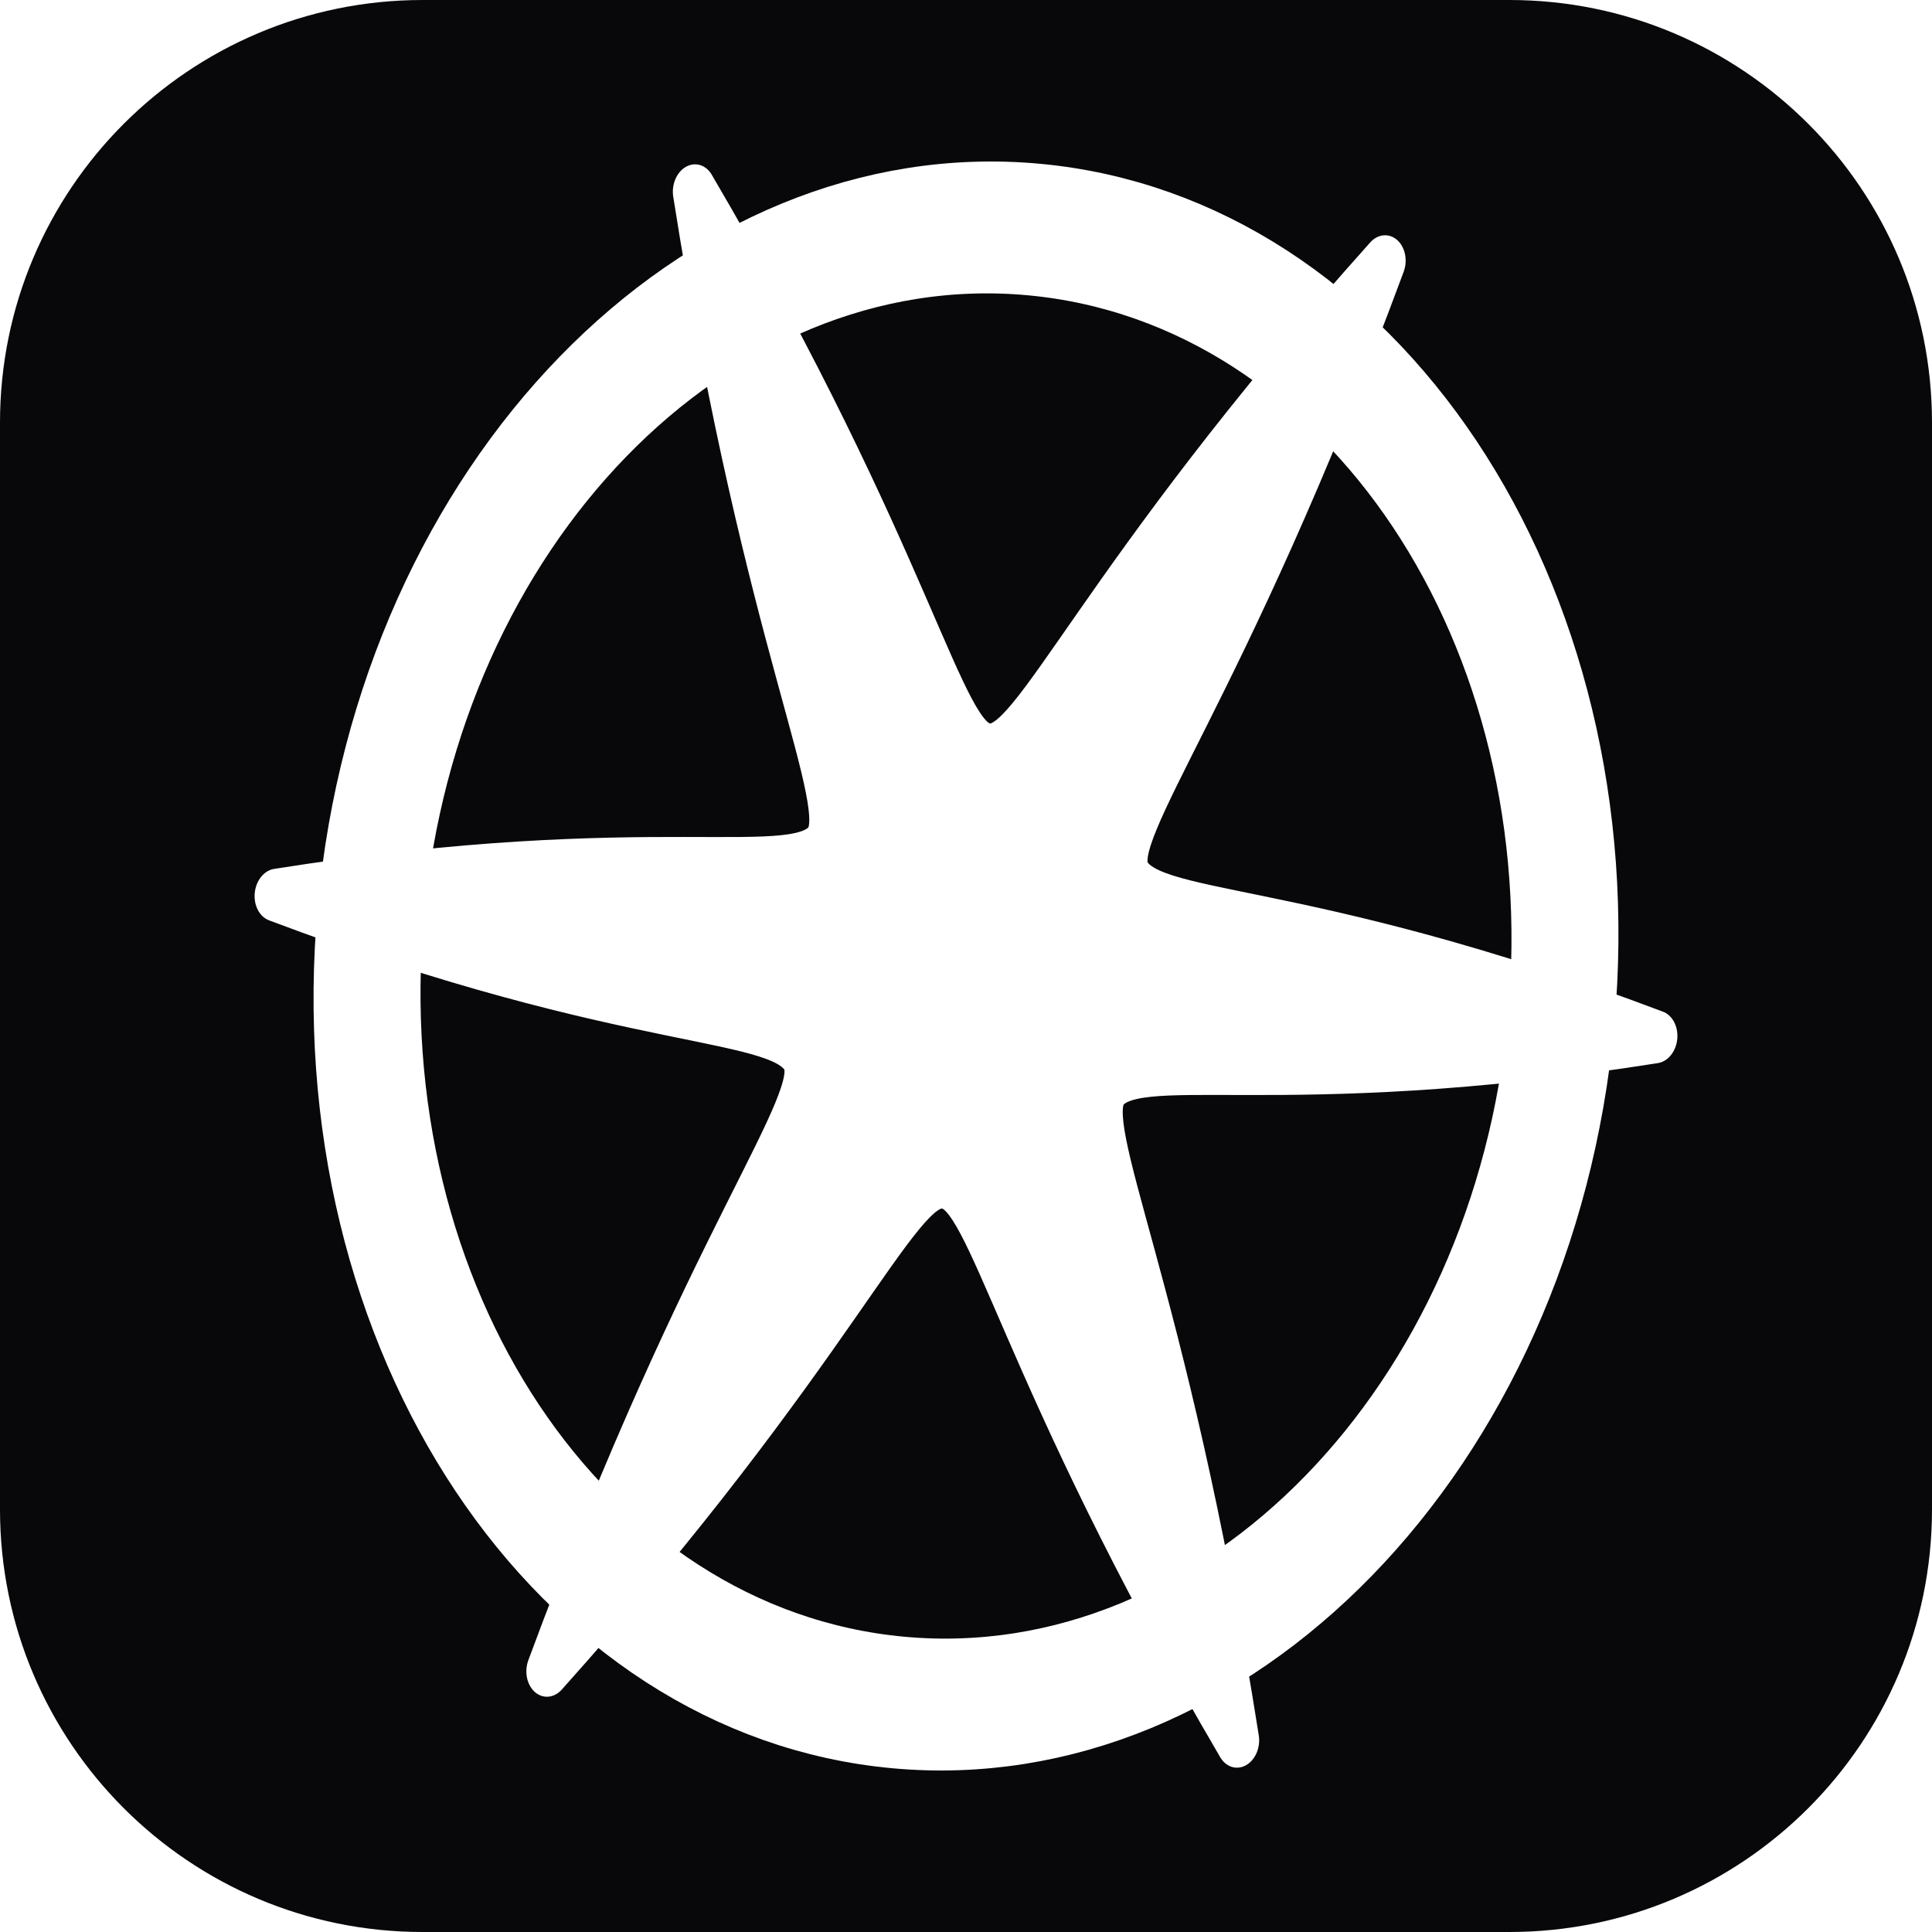
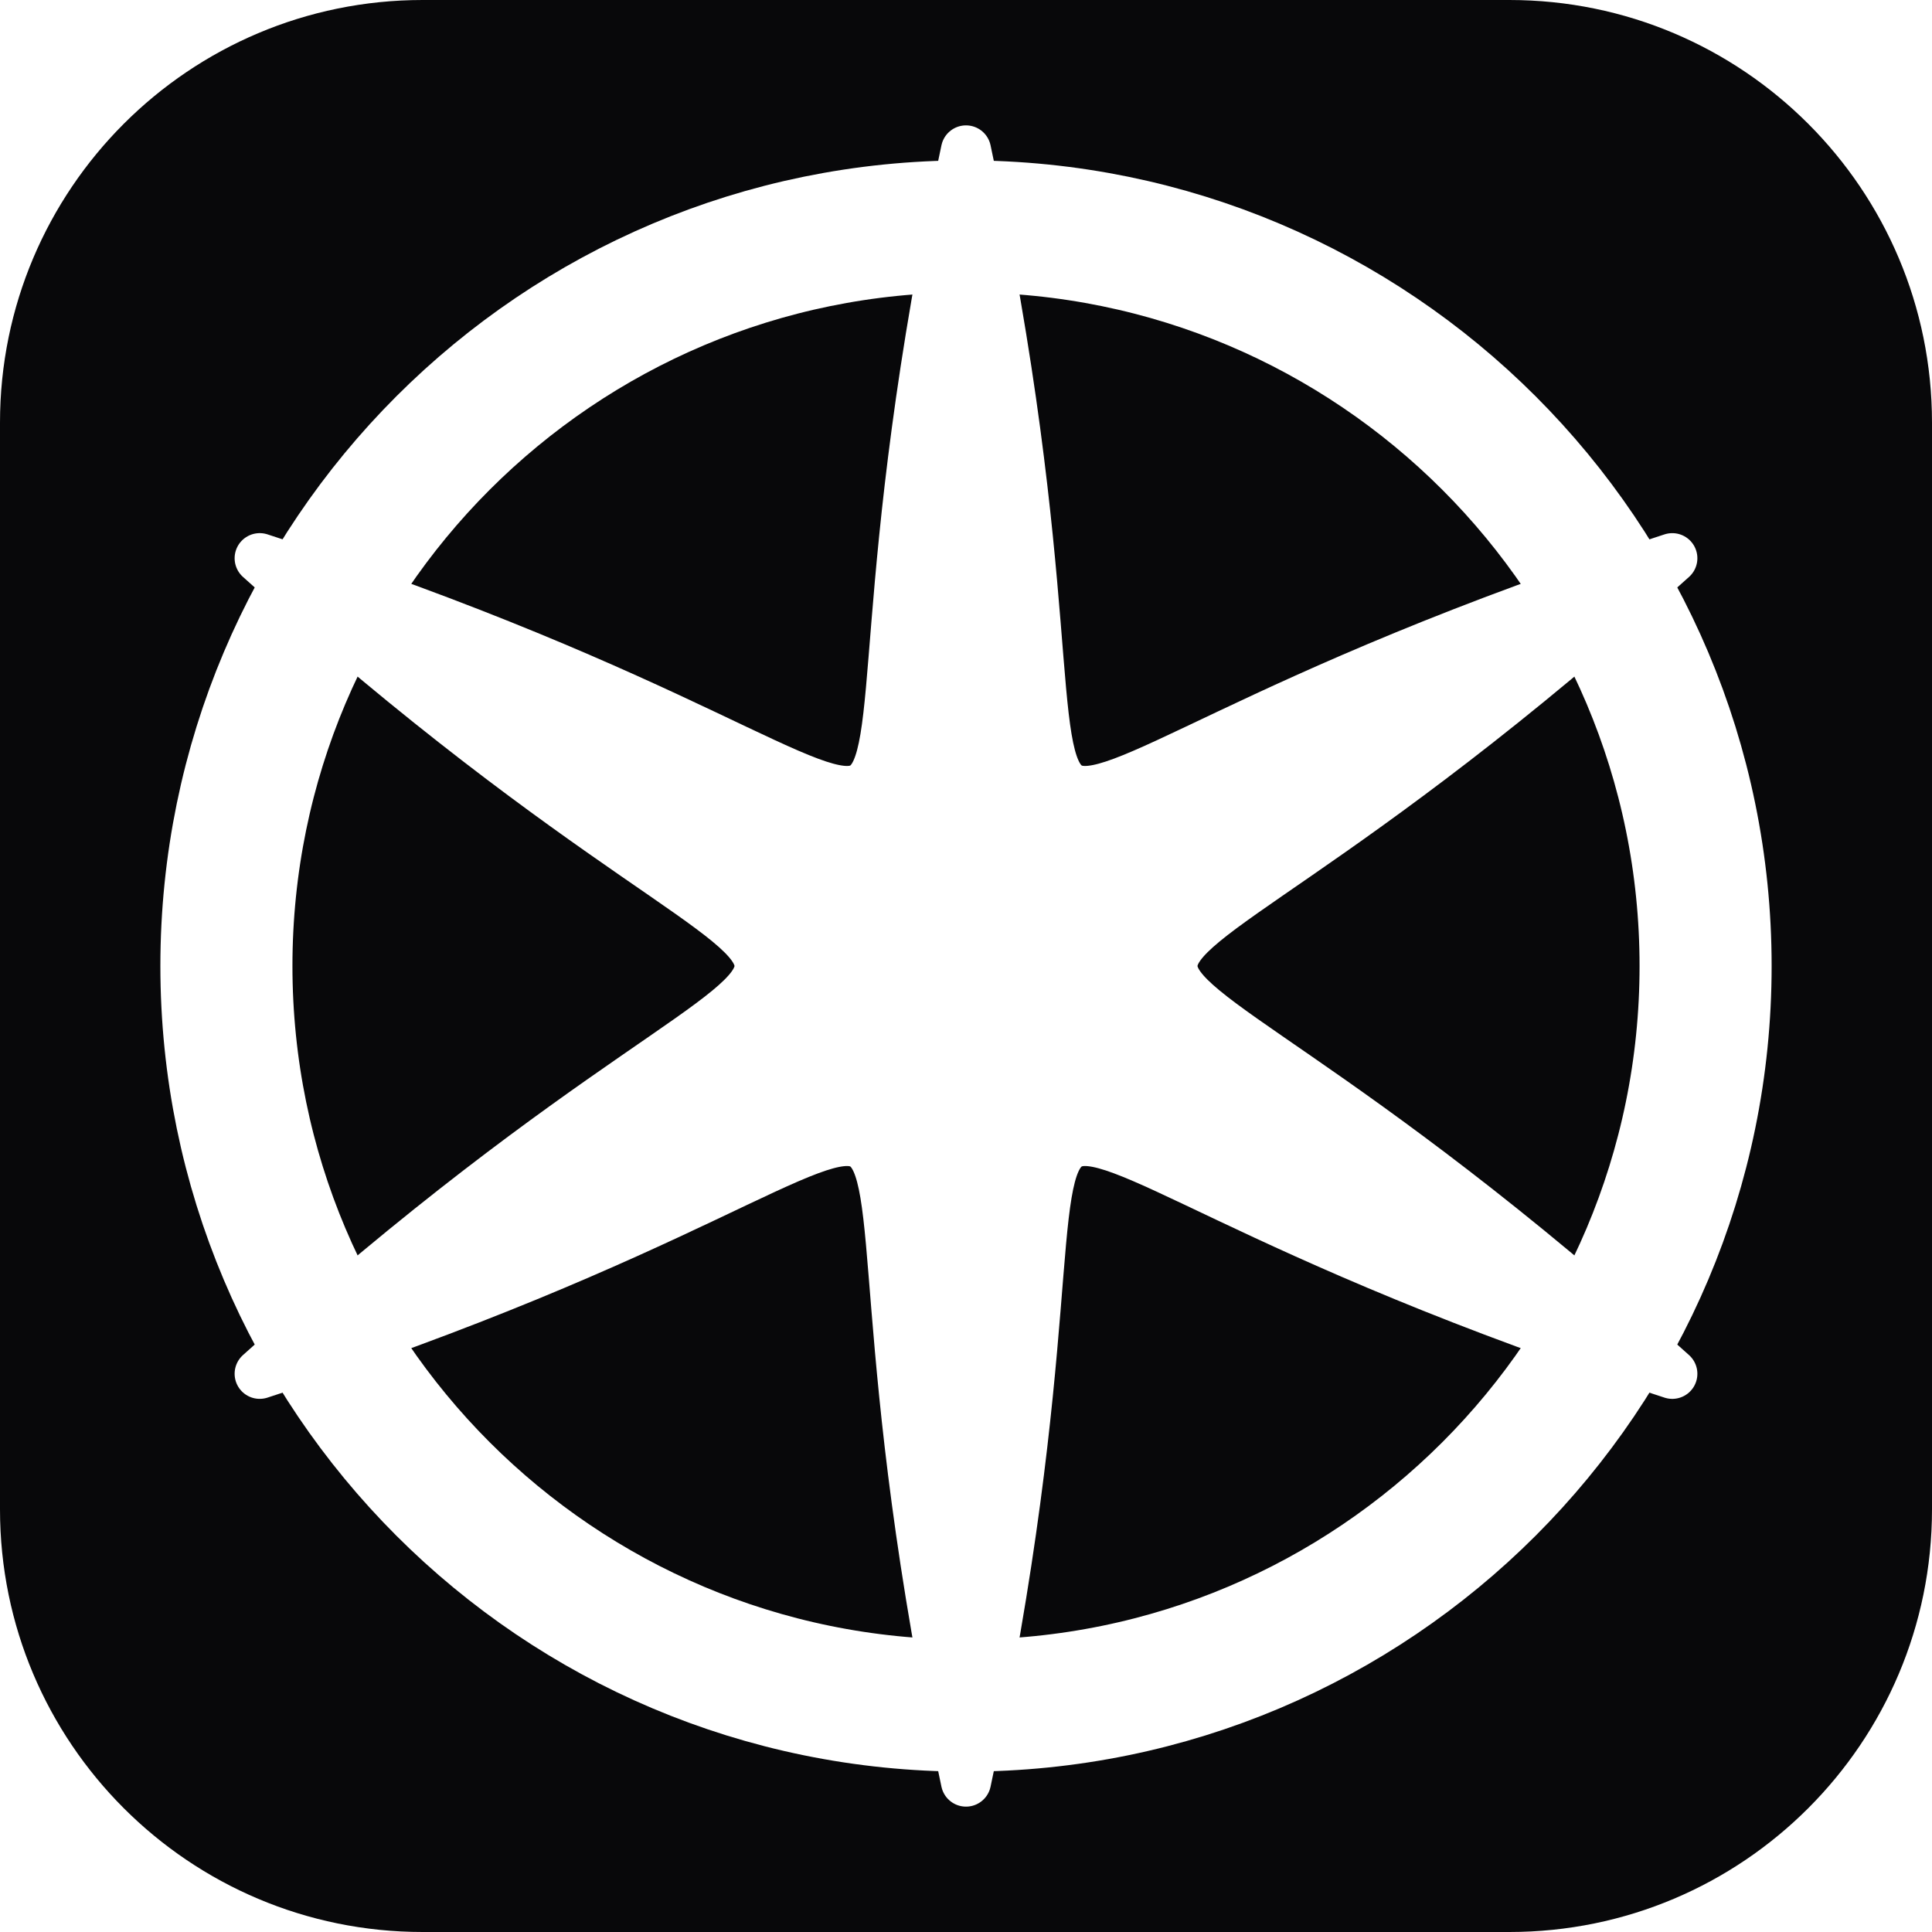
<svg xmlns="http://www.w3.org/2000/svg" width="64" height="64" viewBox="0 0 64 64">
  <rect width="64" height="64" rx="14" fill="#08080a" />
  <g transform="translate(4 4) scale(.875)" color="#fff">
-     <g transform="translate(32 32) rotate(5.25) scale(.808 1)" fill="currentColor">
+     <g transform="translate(32 32)" fill="currentColor">
      <circle r="28" fill="none" stroke="currentColor" stroke-width="5" />
-       <path d="M32.499 .284C-2.565 7.478 5.297-5.869 16.004 28.287C-7.759 1.517 7.731 1.652-16.495 28.003C-5.193-5.961 2.434 7.522-32.499-.284C2.565-7.478-5.297 5.869-16.004-28.287C7.759-1.517-7.731-1.652 16.495-28.003C5.193 5.961-2.434-7.522 32.499 .284Z" stroke="currentColor" stroke-width="2" stroke-linejoin="round" />
+       <path transform="rotate(-30.5) scale(.95)" d="M32.499 .284C-2.565 7.478 5.297-5.869 16.004 28.287C-7.759 1.517 7.731 1.652-16.495 28.003C-5.193-5.961 2.434 7.522-32.499-.284C2.565-7.478-5.297 5.869-16.004-28.287C7.759-1.517-7.731-1.652 16.495-28.003C5.193 5.961-2.434-7.522 32.499 .284Z" stroke="currentColor" stroke-width="2" stroke-linejoin="round" />
    </g>
  </g>
</svg>
